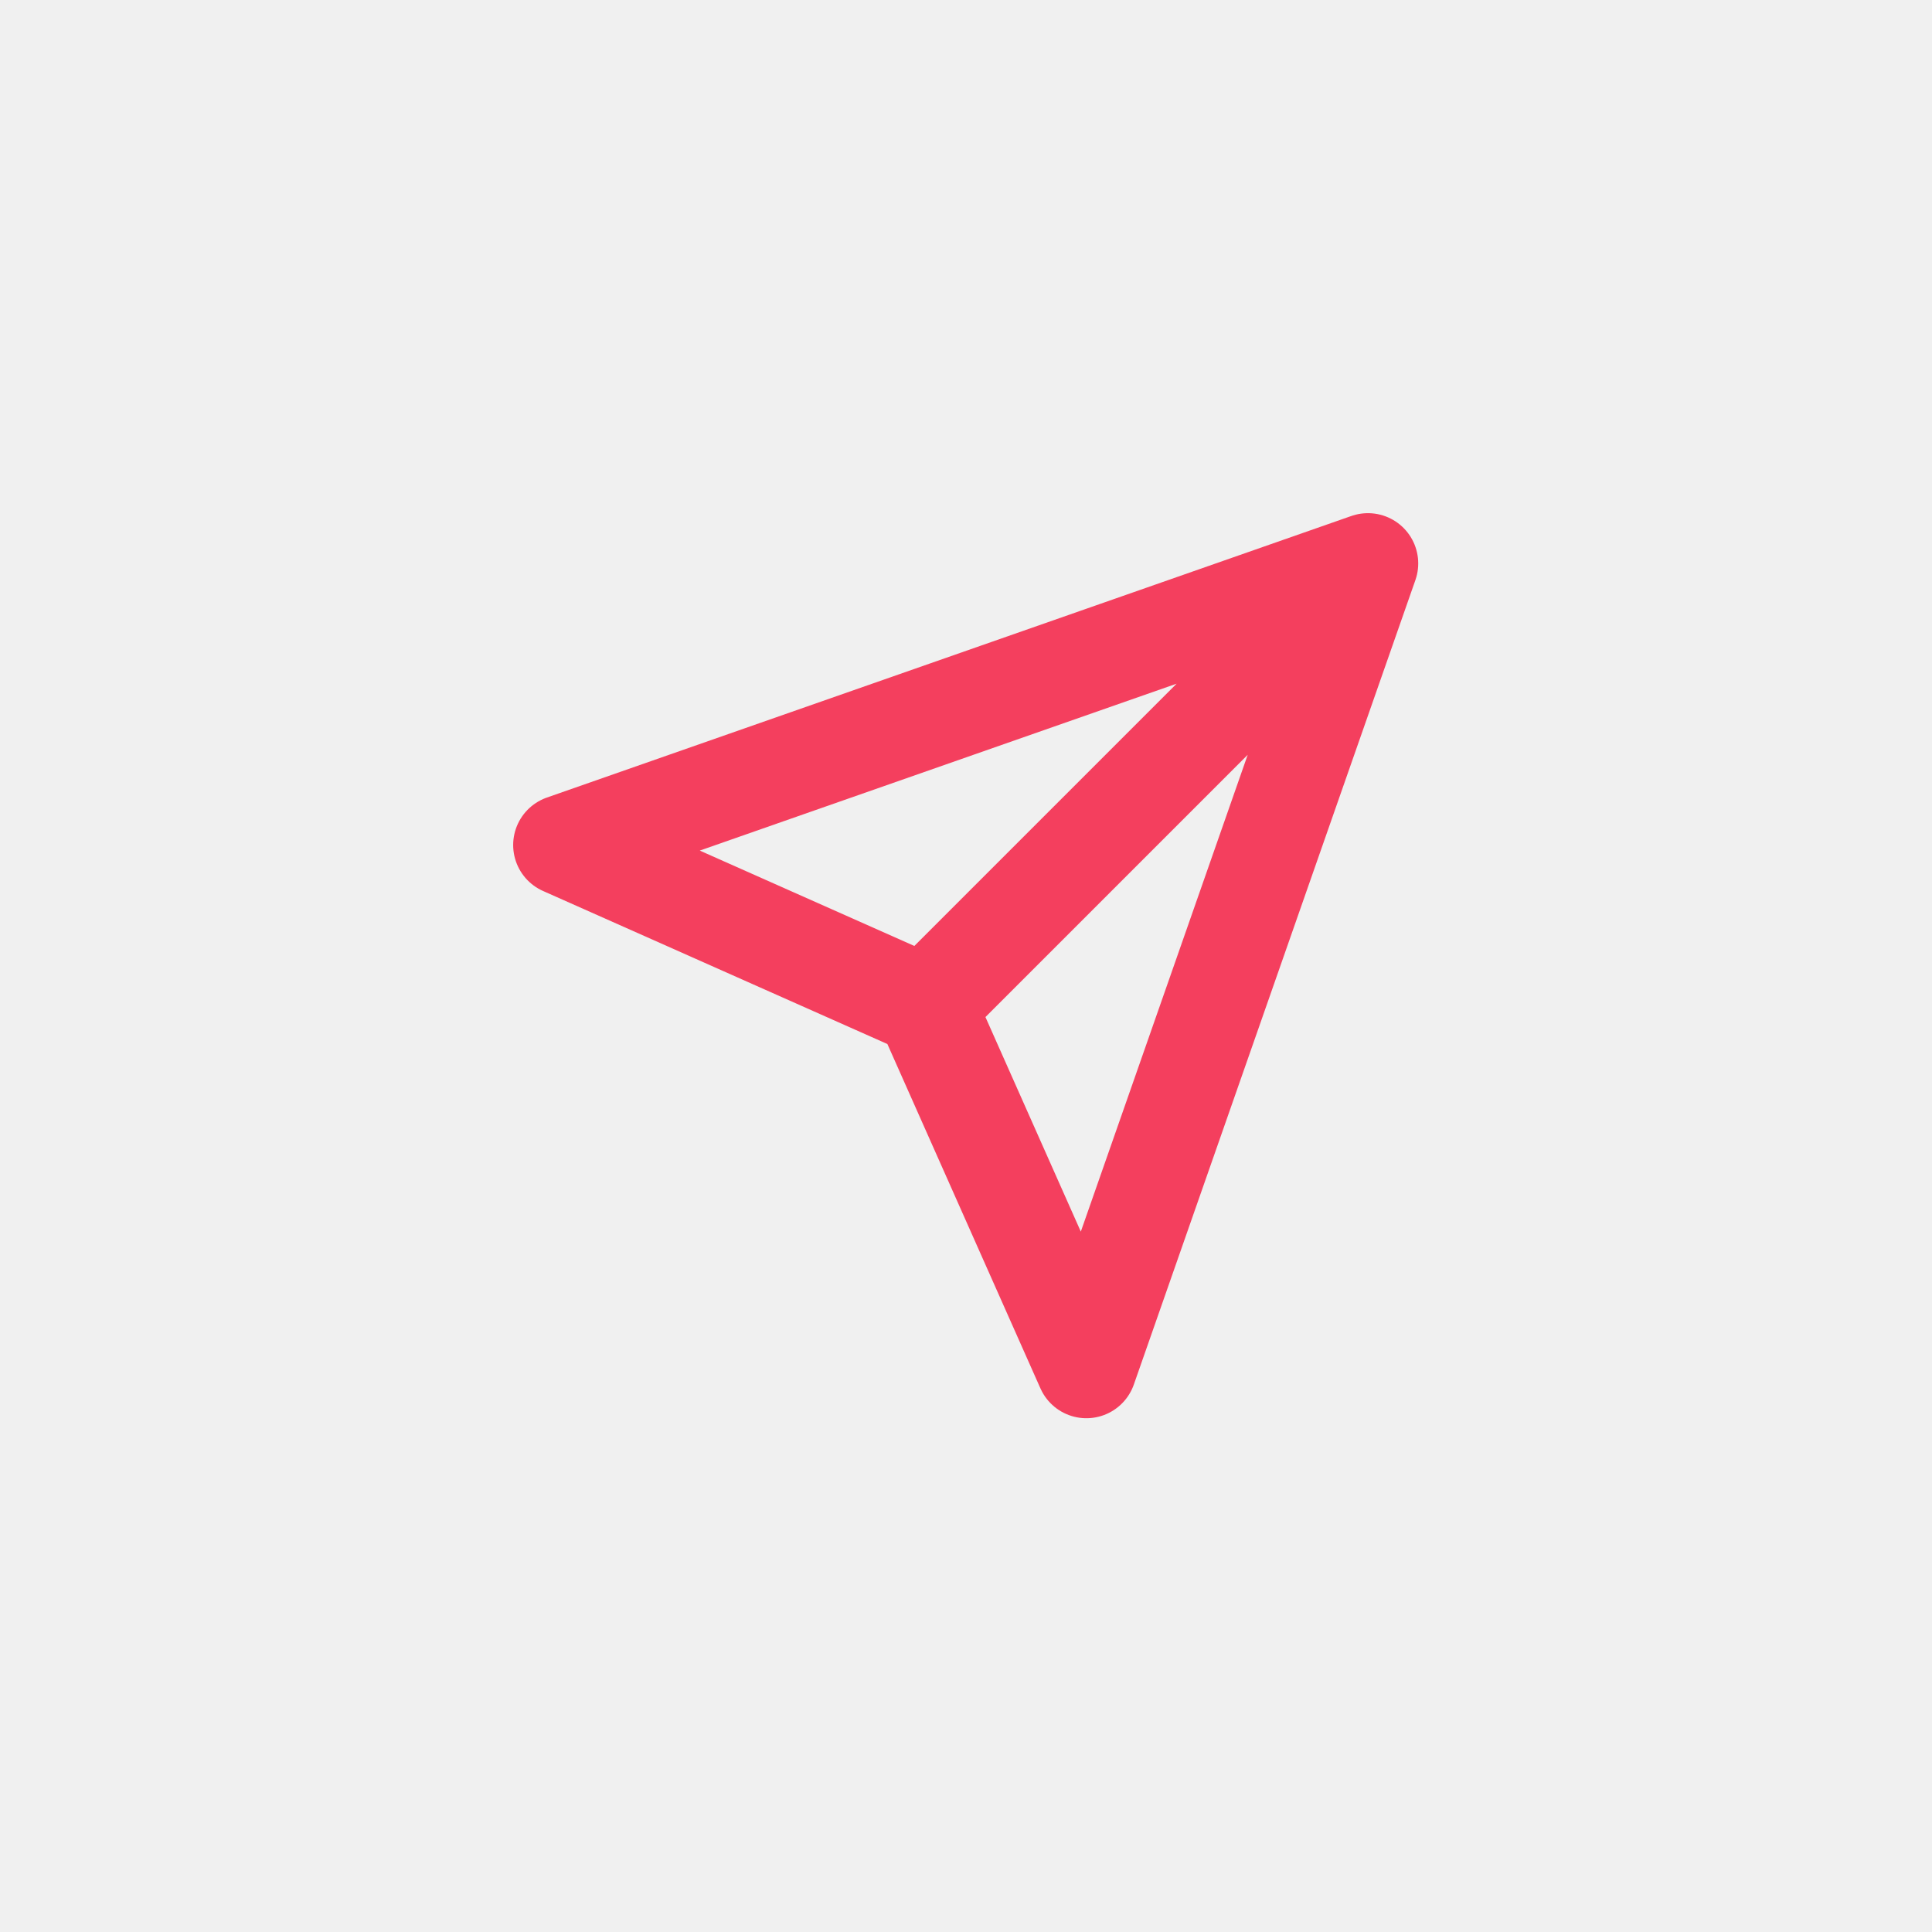
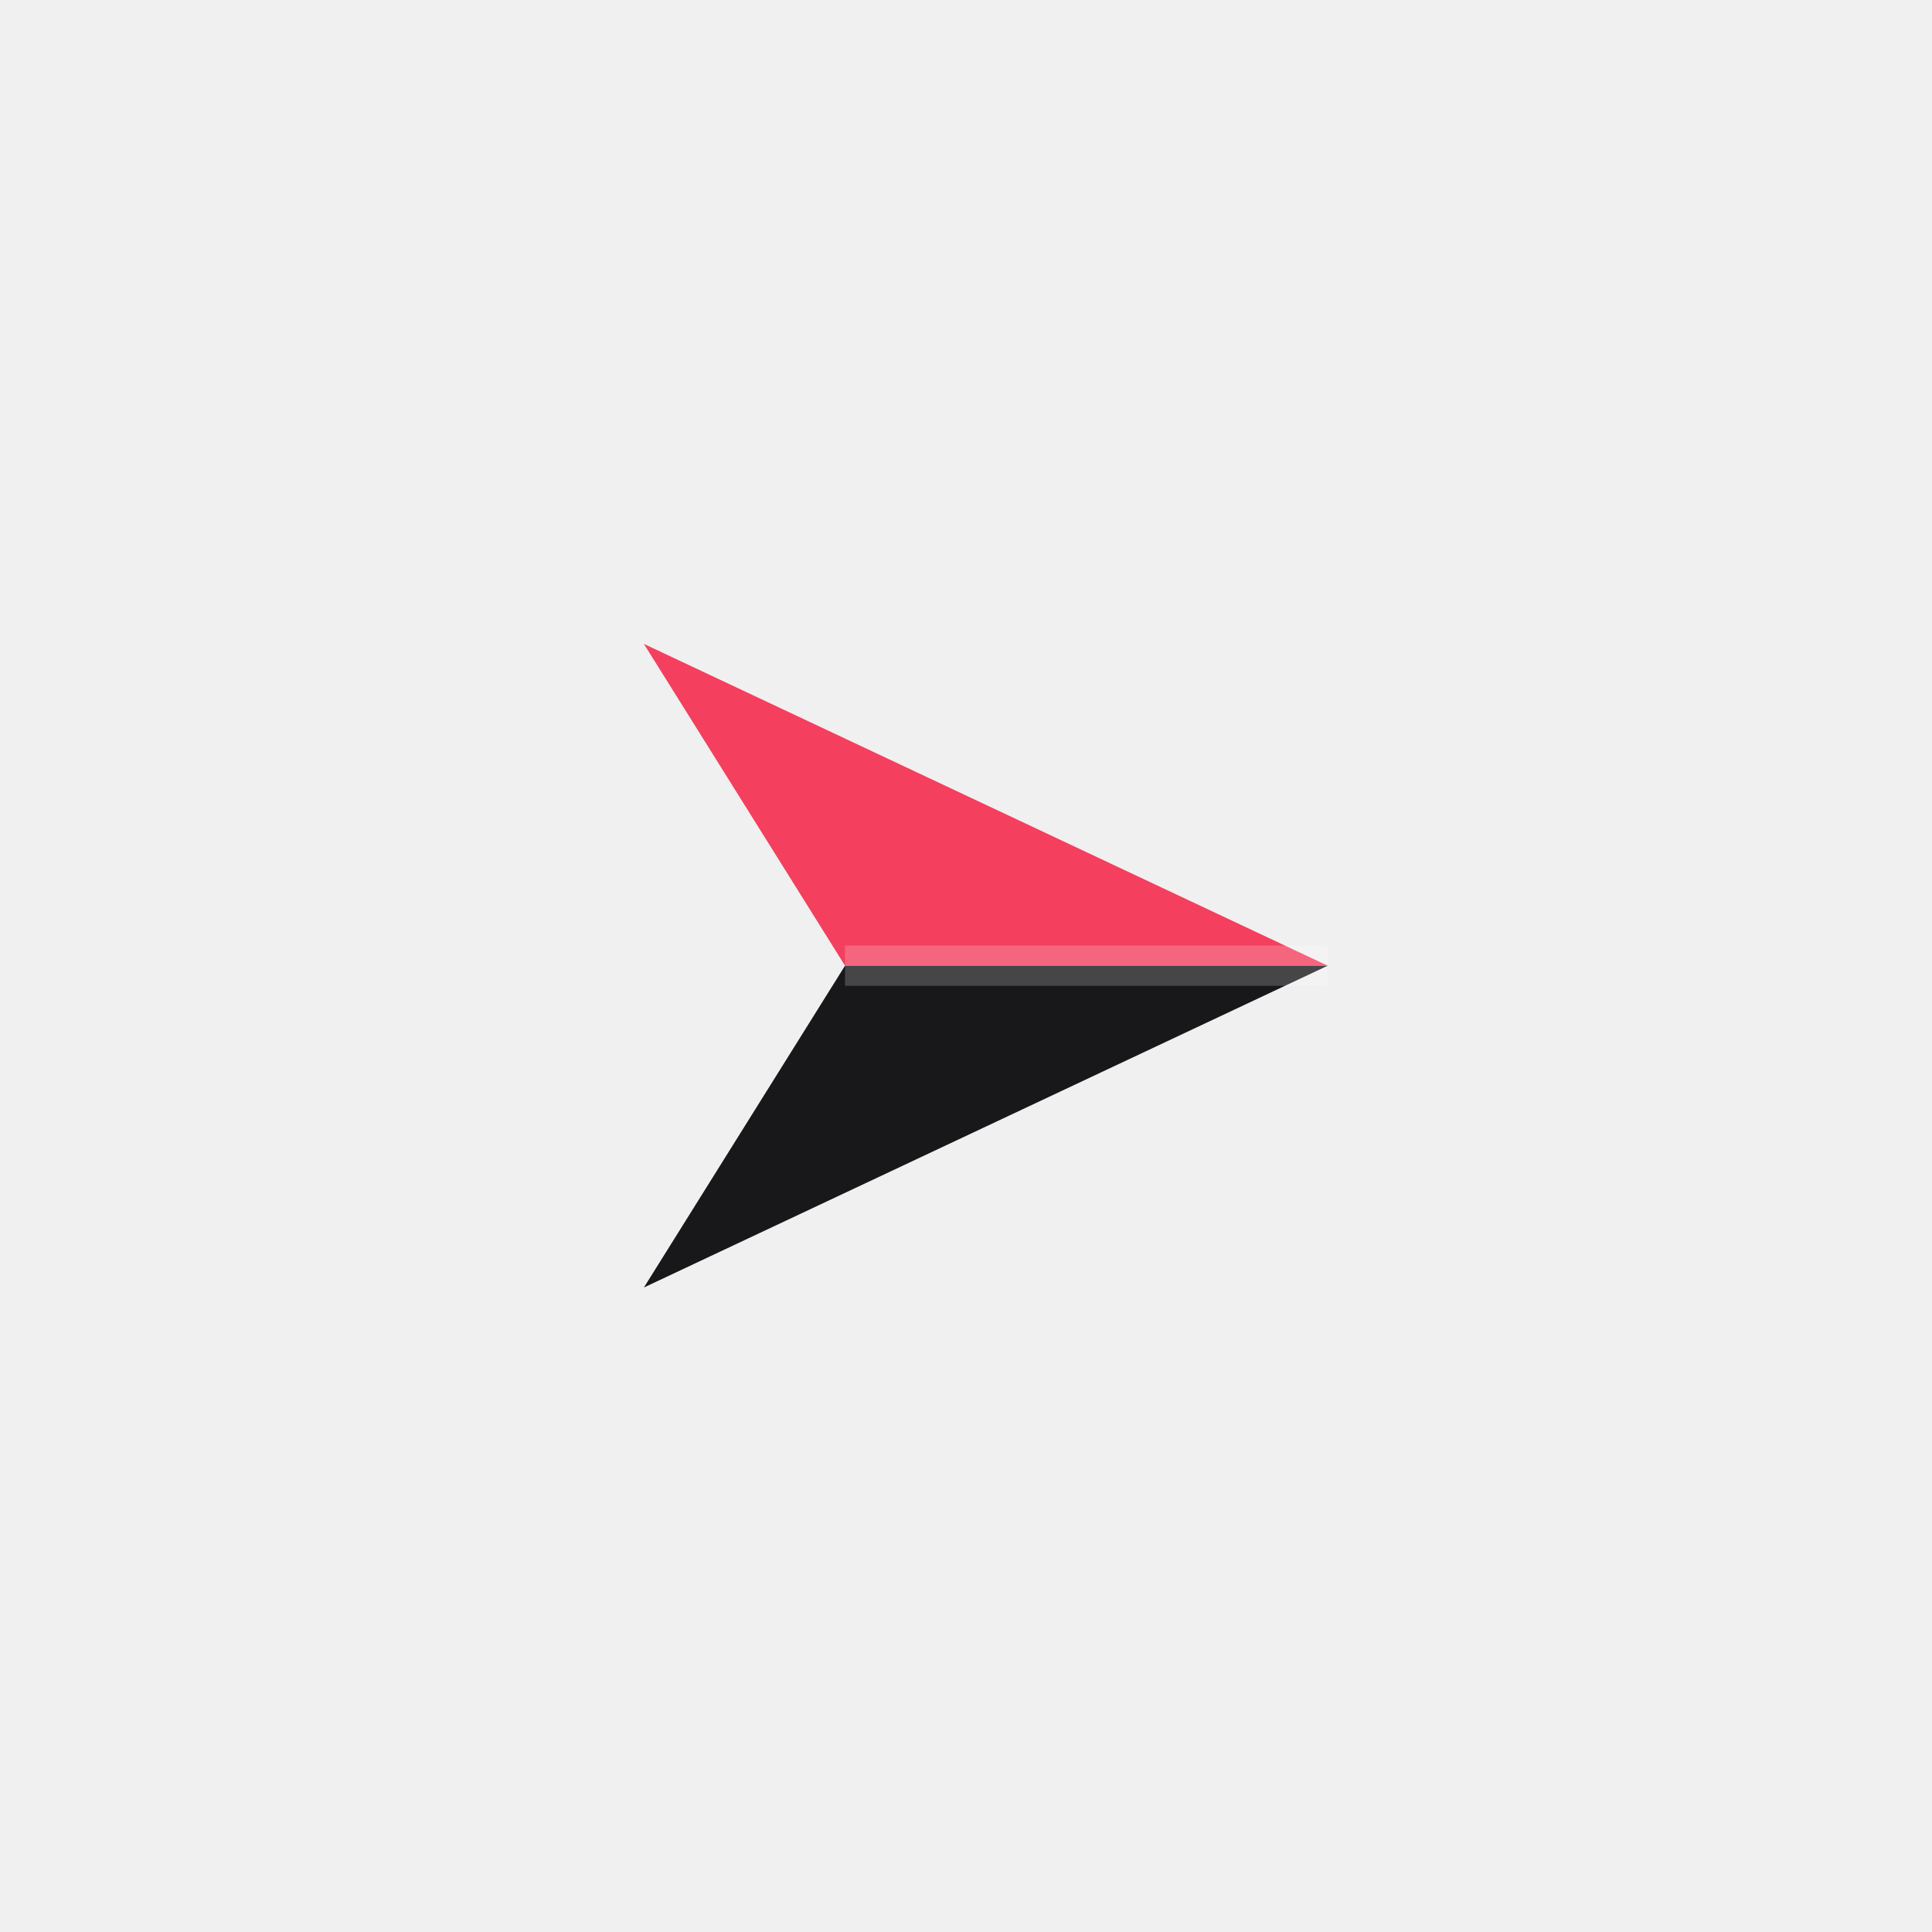
<svg xmlns="http://www.w3.org/2000/svg" width="512" height="512" viewBox="0 0 512 512" fill="none">
  <g transform="translate(128, 128) scale(10.66)">
-     <path d="M22 2L11 13M22 2L15 22L11 13M22 2L2 9L11 13" stroke="#F43F5E" stroke-width="2.5" stroke-linecap="round" stroke-linejoin="round" fill="none" />
+     <path d="M4 4L21 12H9L4 4Z" fill="#F43F5E" />
+     <path d="M4 20L21 12H9L4 20Z" fill="#18181b" />
+     <path d="M9 12L21 12" stroke="white" stroke-width="1" stroke-opacity="0.2" />
  </g>
</svg>
